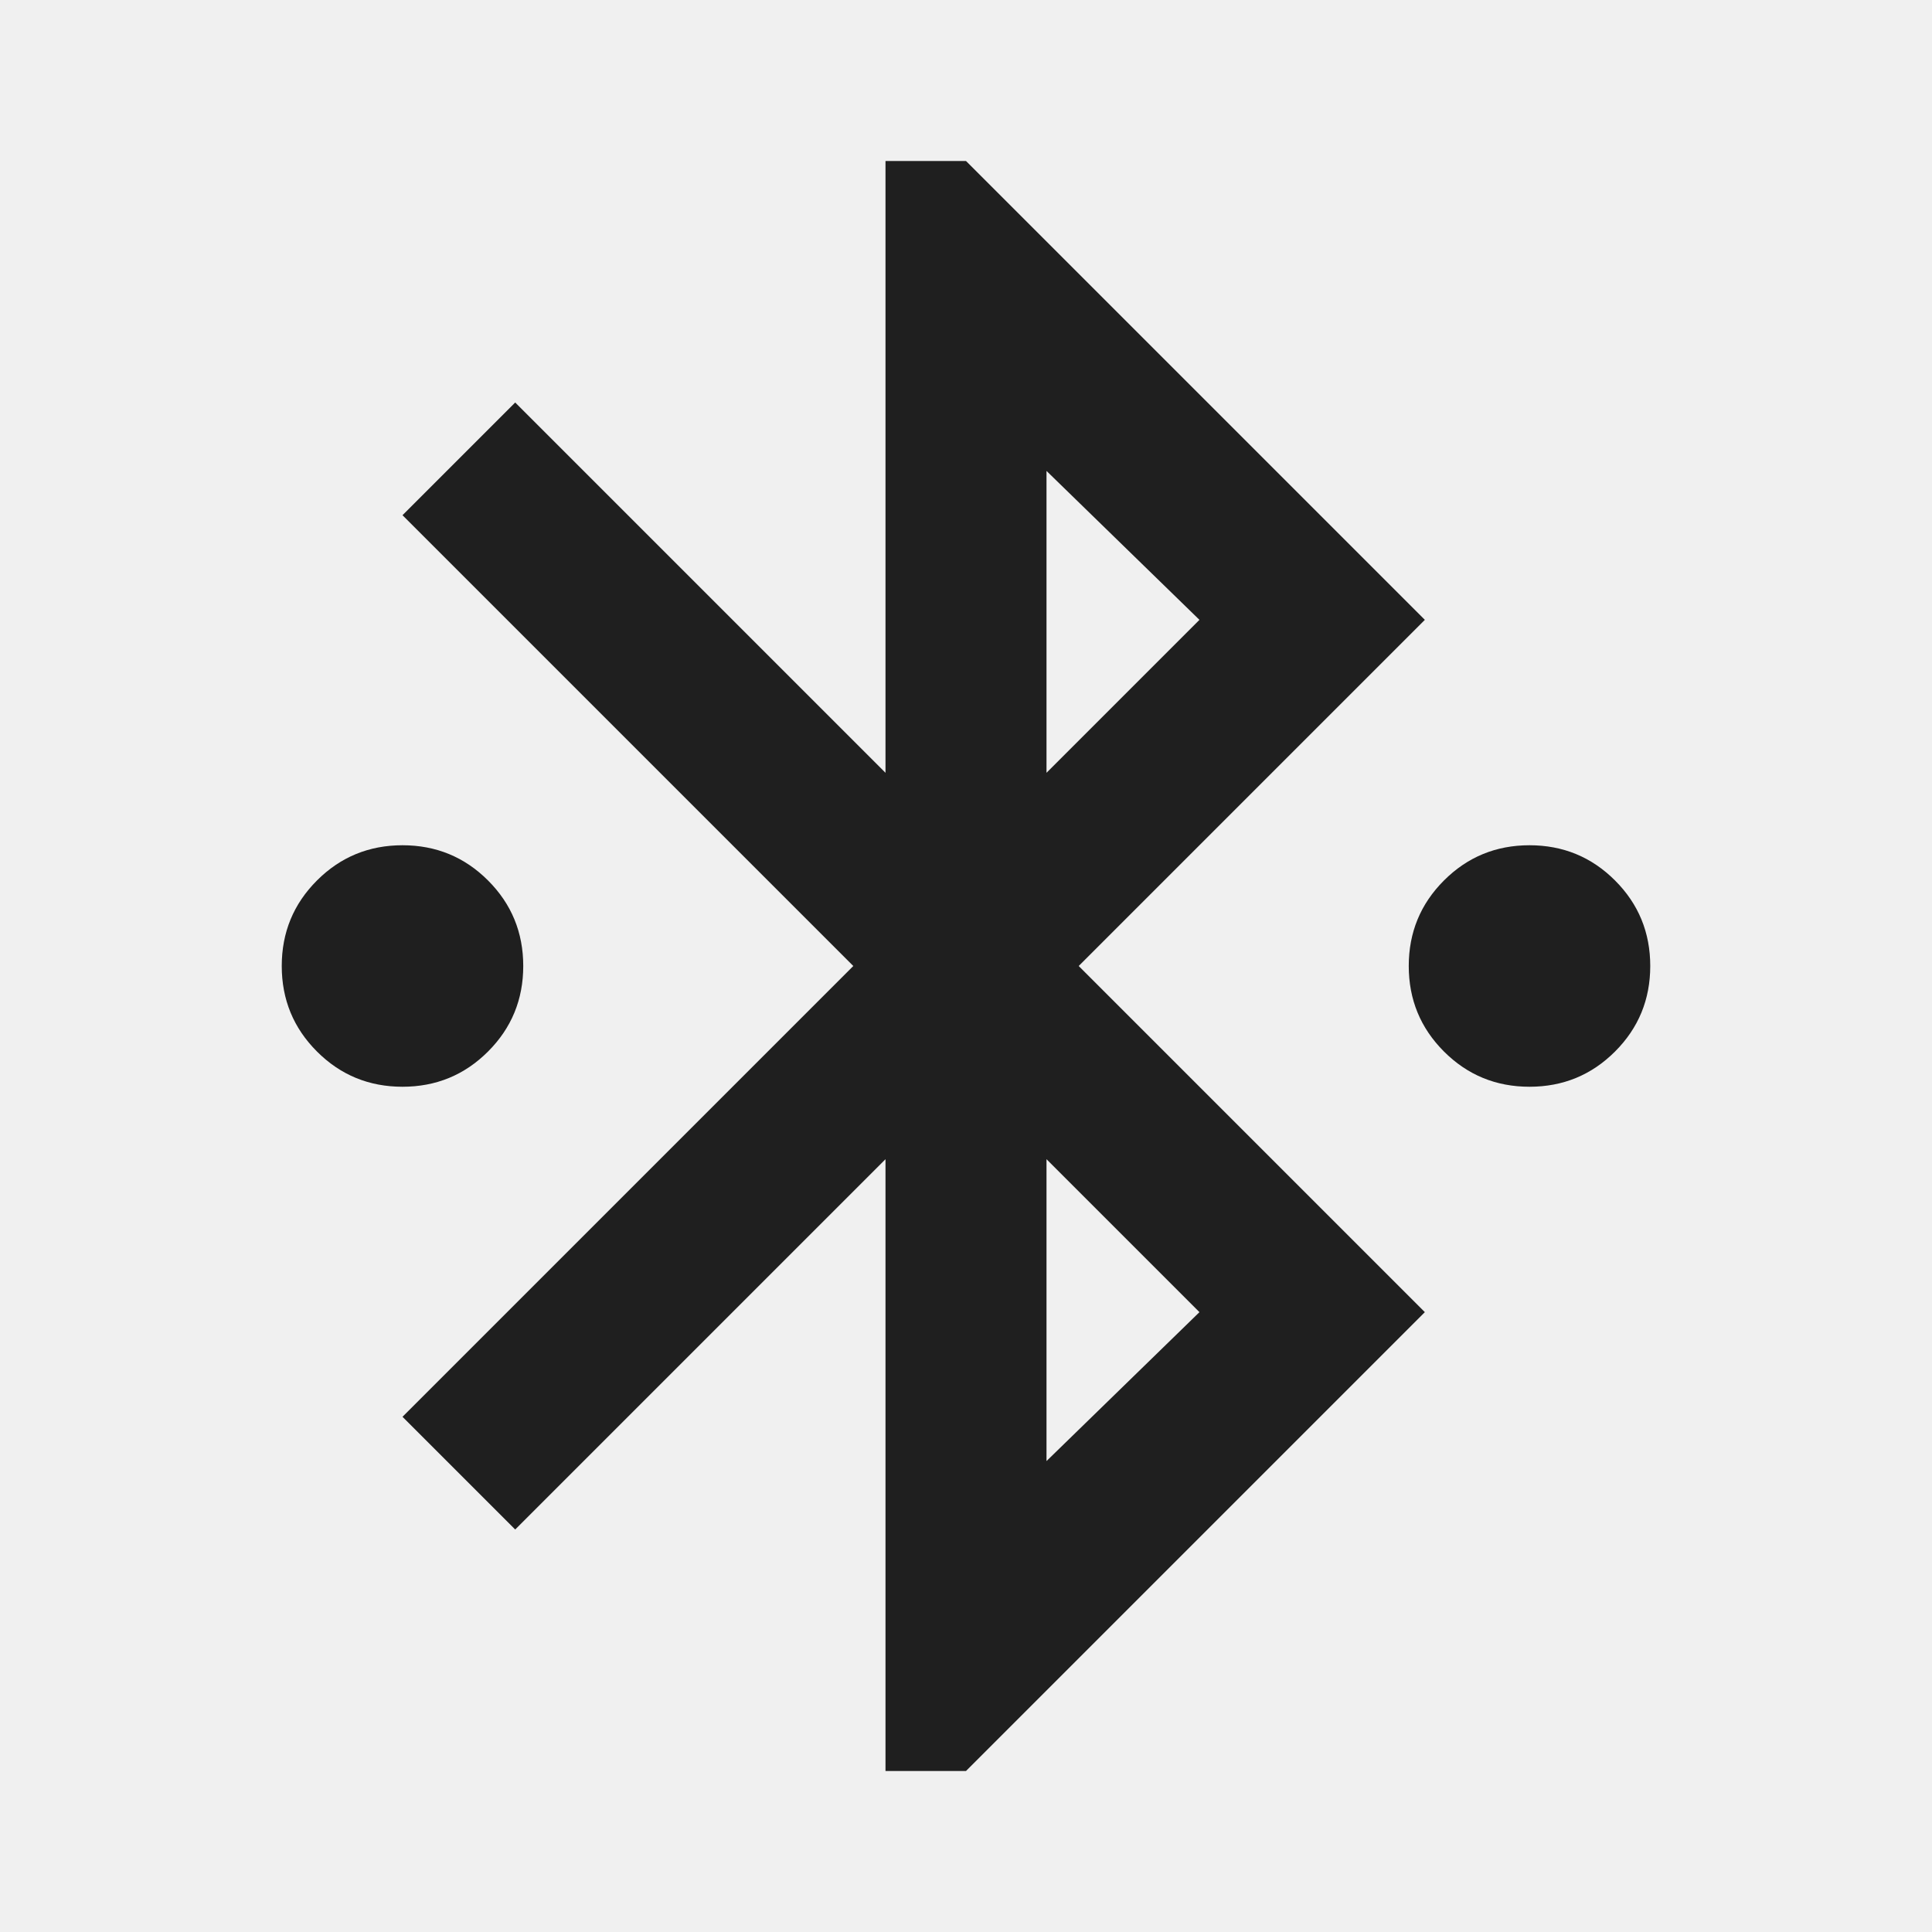
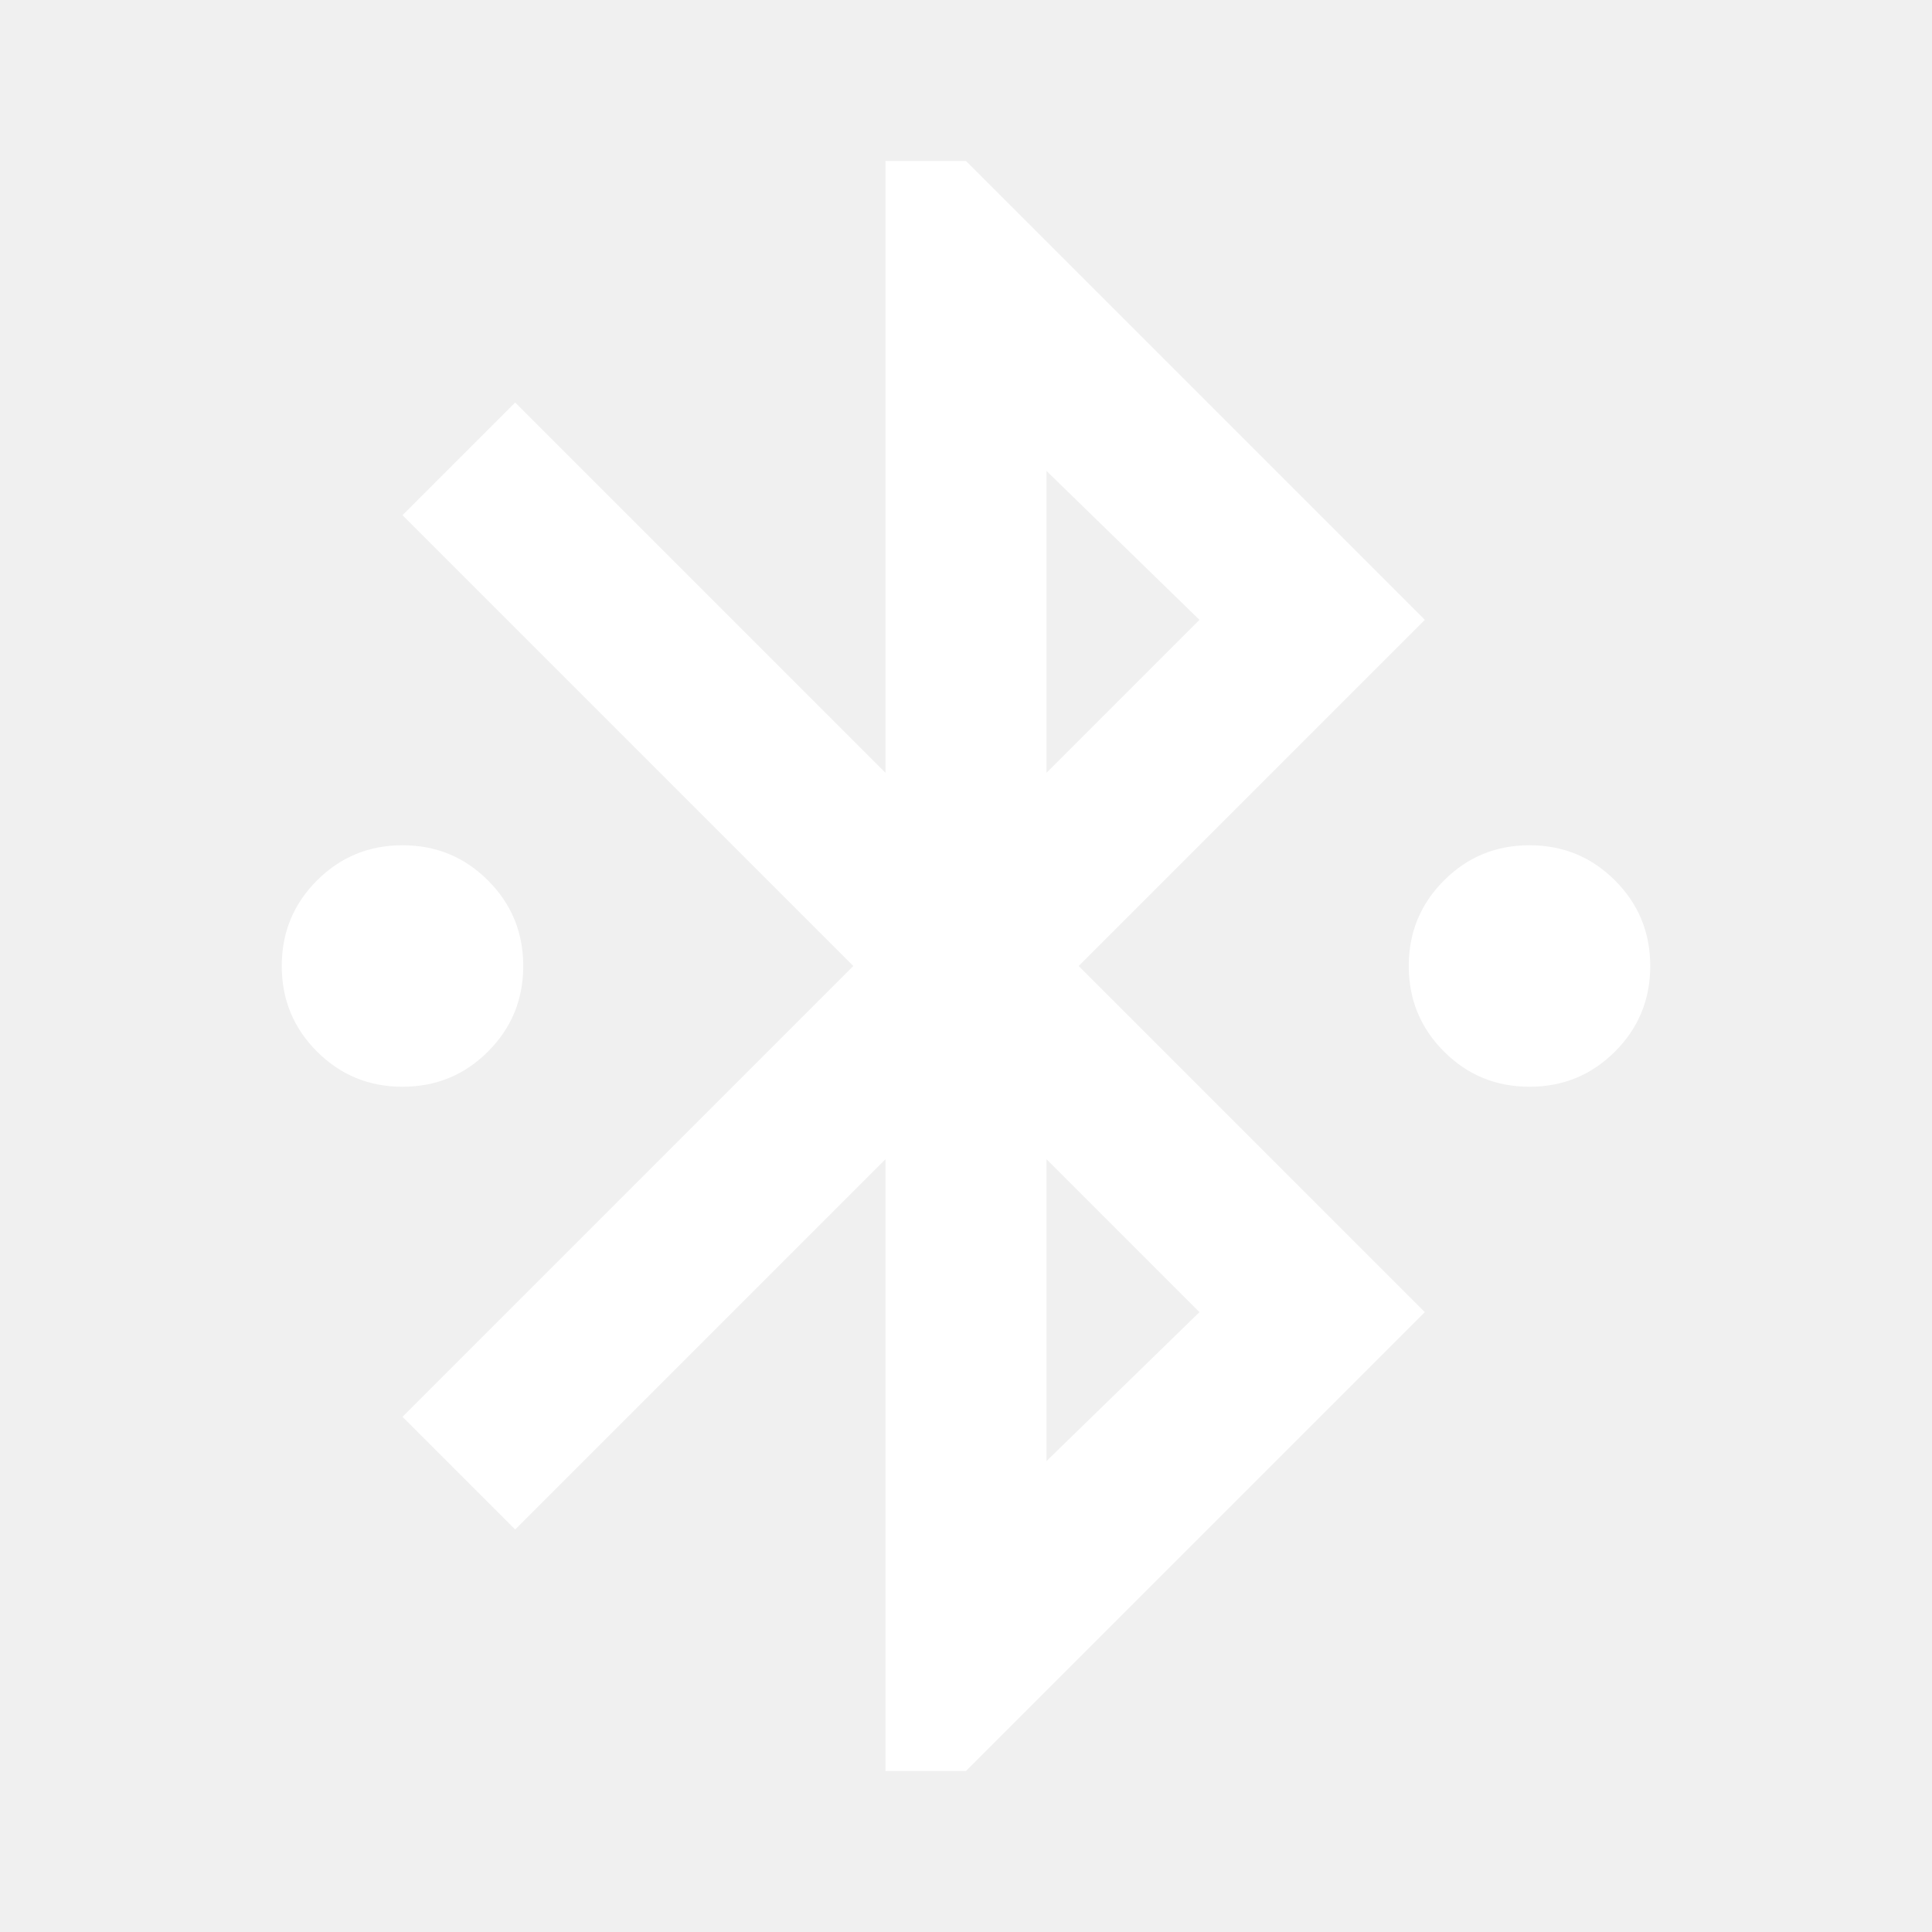
- <svg xmlns="http://www.w3.org/2000/svg" height="24px" viewBox="0 -960 960 960" width="24px" fill="#1f1f1f">
+ <svg xmlns="http://www.w3.org/2000/svg" height="24px" viewBox="0 -960 960 960" width="24px" fill="#ffffff">
  <path d="M440-80v-304L256-200l-56-56 224-224-224-224 56-56 184 184v-304h40l228 228-172 172 172 172L480-80h-40Zm80-496 76-76-76-74v150Zm0 342 76-74-76-76v150ZM157.5-437.5Q140-455 140-480t17.5-42.5Q175-540 200-540t42.5 17.5Q260-505 260-480t-17.5 42.5Q225-420 200-420t-42.5-17.5Zm560 0Q700-455 700-480t17.5-42.5Q735-540 760-540t42.5 17.5Q820-505 820-480t-17.5 42.5Q785-420 760-420t-42.5-17.5Z" />
</svg>
